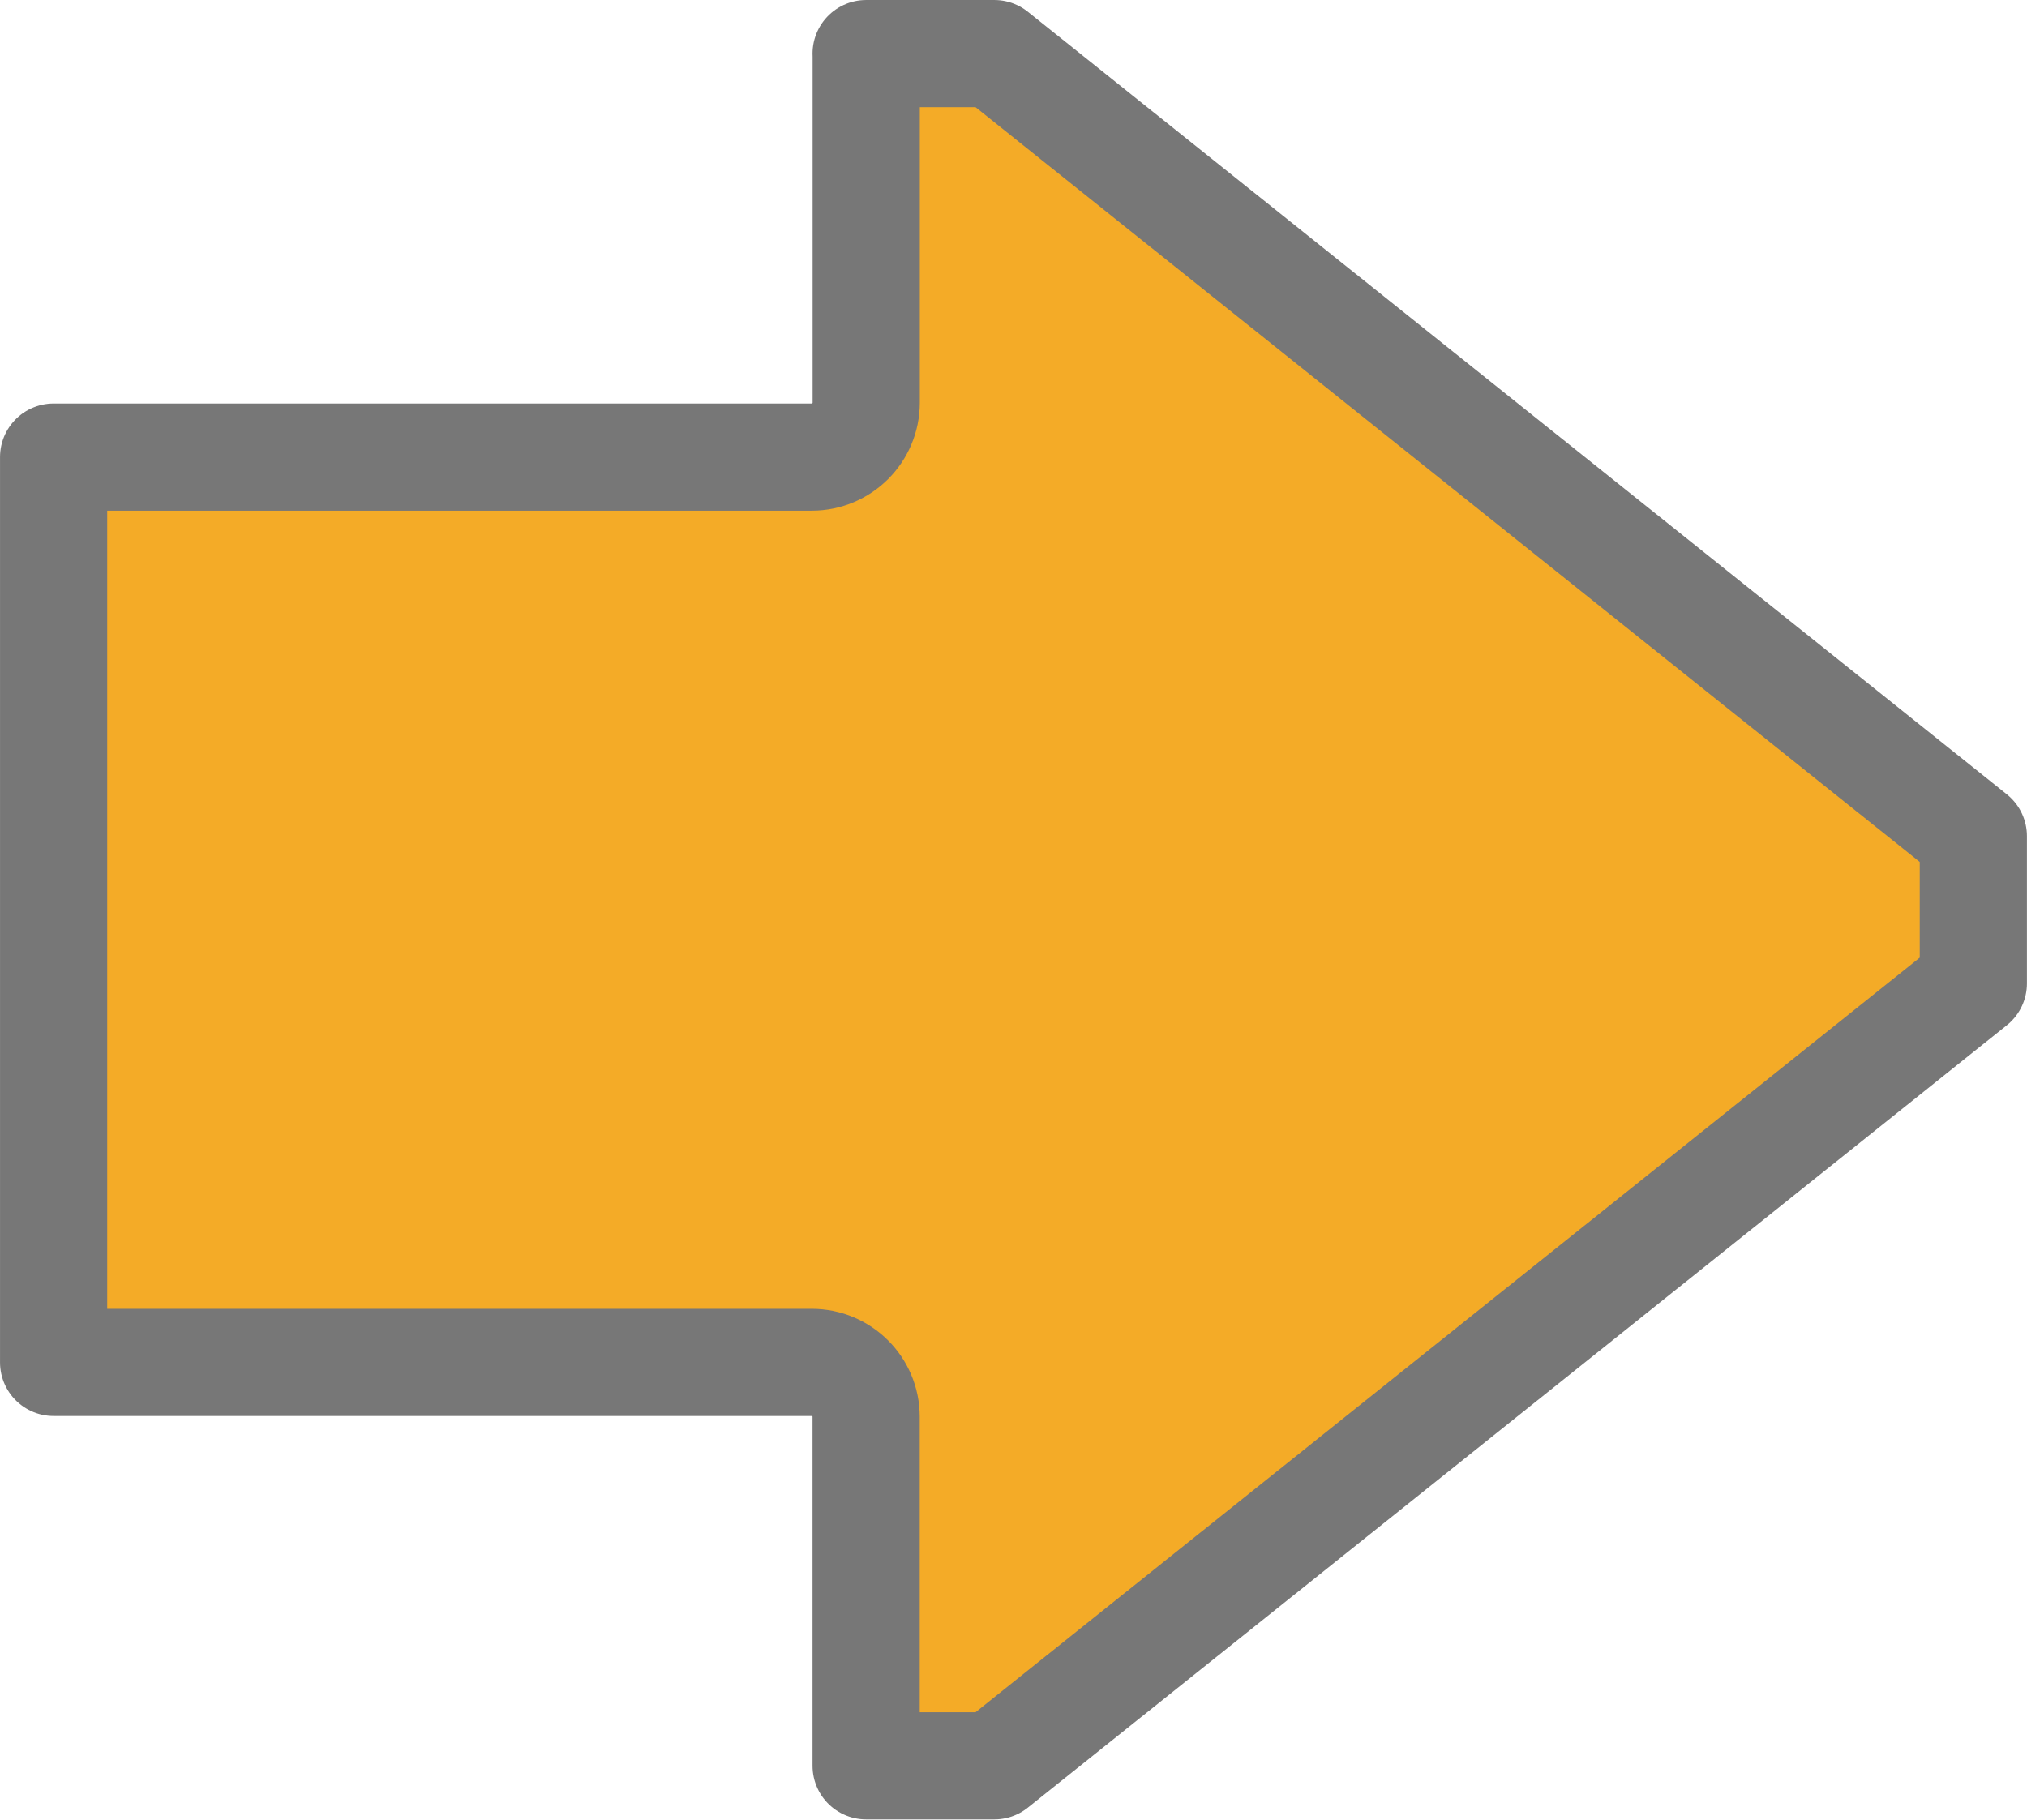
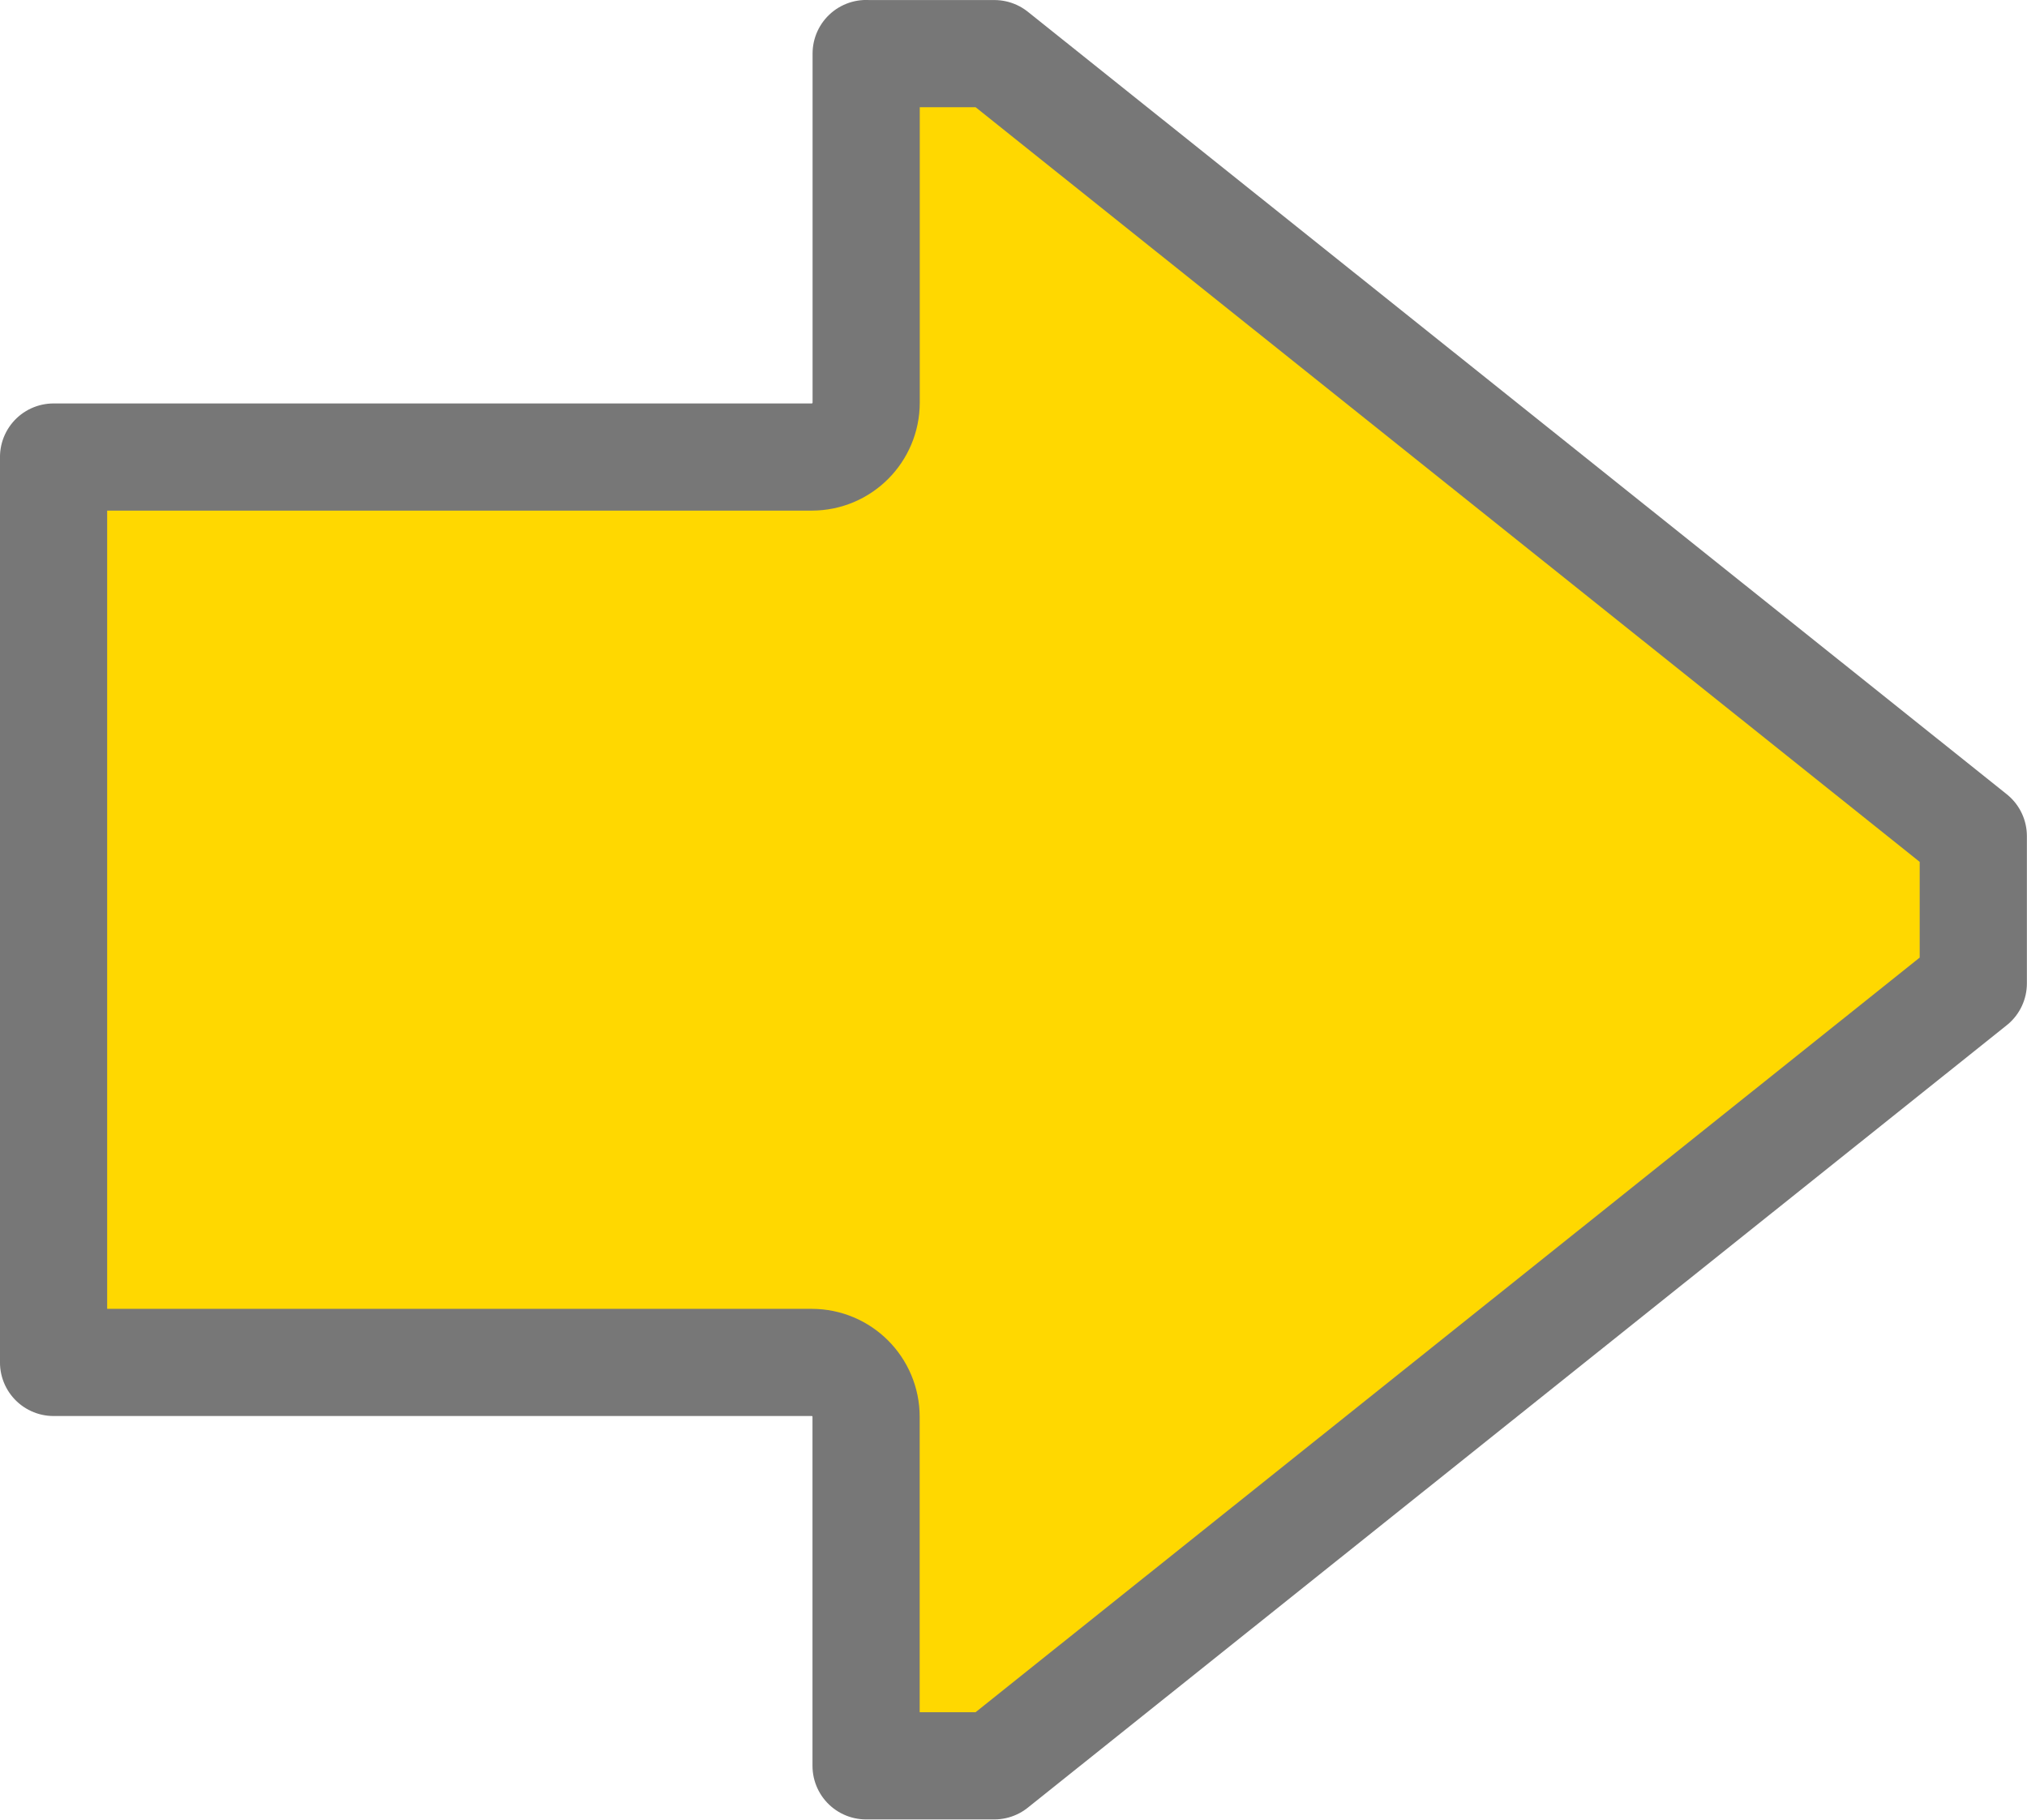
<svg xmlns="http://www.w3.org/2000/svg" id="svg2" viewBox="0 0 24.583 22.069" version="1.0" width="100%" height="100%">
  <defs id="defs4">
    <linearGradient id="linearGradient3366" y2="22" gradientUnits="userSpaceOnUse" x2="23" y1="9" x1="11" gradientTransform="matrix(1.058296,0,0,1.058296,-0.5894418,-1.130022)">
      <stop id="stop3362" stop-color="#aeed72" offset="0" style="stop-color:#fcf3be;stop-opacity:1;" />
      <stop id="stop3364" stop-color="#71c91c" offset="1" style="stop-color:#f4ab27;stop-opacity:1;" />
    </linearGradient>
  </defs>
-   <g id="layer1" transform="translate(-2.993744,-3.709892)">
+   <g id="layer1" transform="translate(105.6927,-4.345485)">
    <rect id="rect3465" ry="0" height="0" width="6" y="12.5" x="16" style="fill:#427bc3" />
-     <path id="path3358" d="M 13.499,4.36 V 8.593 c 0,0.365 -0.295,0.661 -0.66,0.661 H 3.644 V 20.235 h 9.194 c 0.365,0 0.66,0.295 0.66,0.66 v 4.233 h 1.555 L 26.926,15.638 V 13.852 L 15.053,4.36 h -1.555 z" style="fill:#f4ab27;stroke:#777777;stroke-width:1.3;stroke-linejoin:round;stroke-miterlimit:4;stroke-opacity:1;stroke-dasharray:none;fill-opacity:1" />
+     <path id="path3358" d="m -95.188,4.995 v 4.233 c 0,0.365 -0.295,0.661 -0.66,0.661 H -105.043 V 20.871 h 9.194 c 0.365,0 0.66,0.295 0.66,0.66 v 4.233 h 1.555 l 11.873,-9.491 V 14.487 L -93.633,4.996 h -1.555 z" style="fill:#ffd800;fill-opacity:1;stroke:#777777;stroke-width:1.3;stroke-linejoin:round;stroke-miterlimit:4;stroke-opacity:1;stroke-dasharray:none" />
  </g>
</svg>
